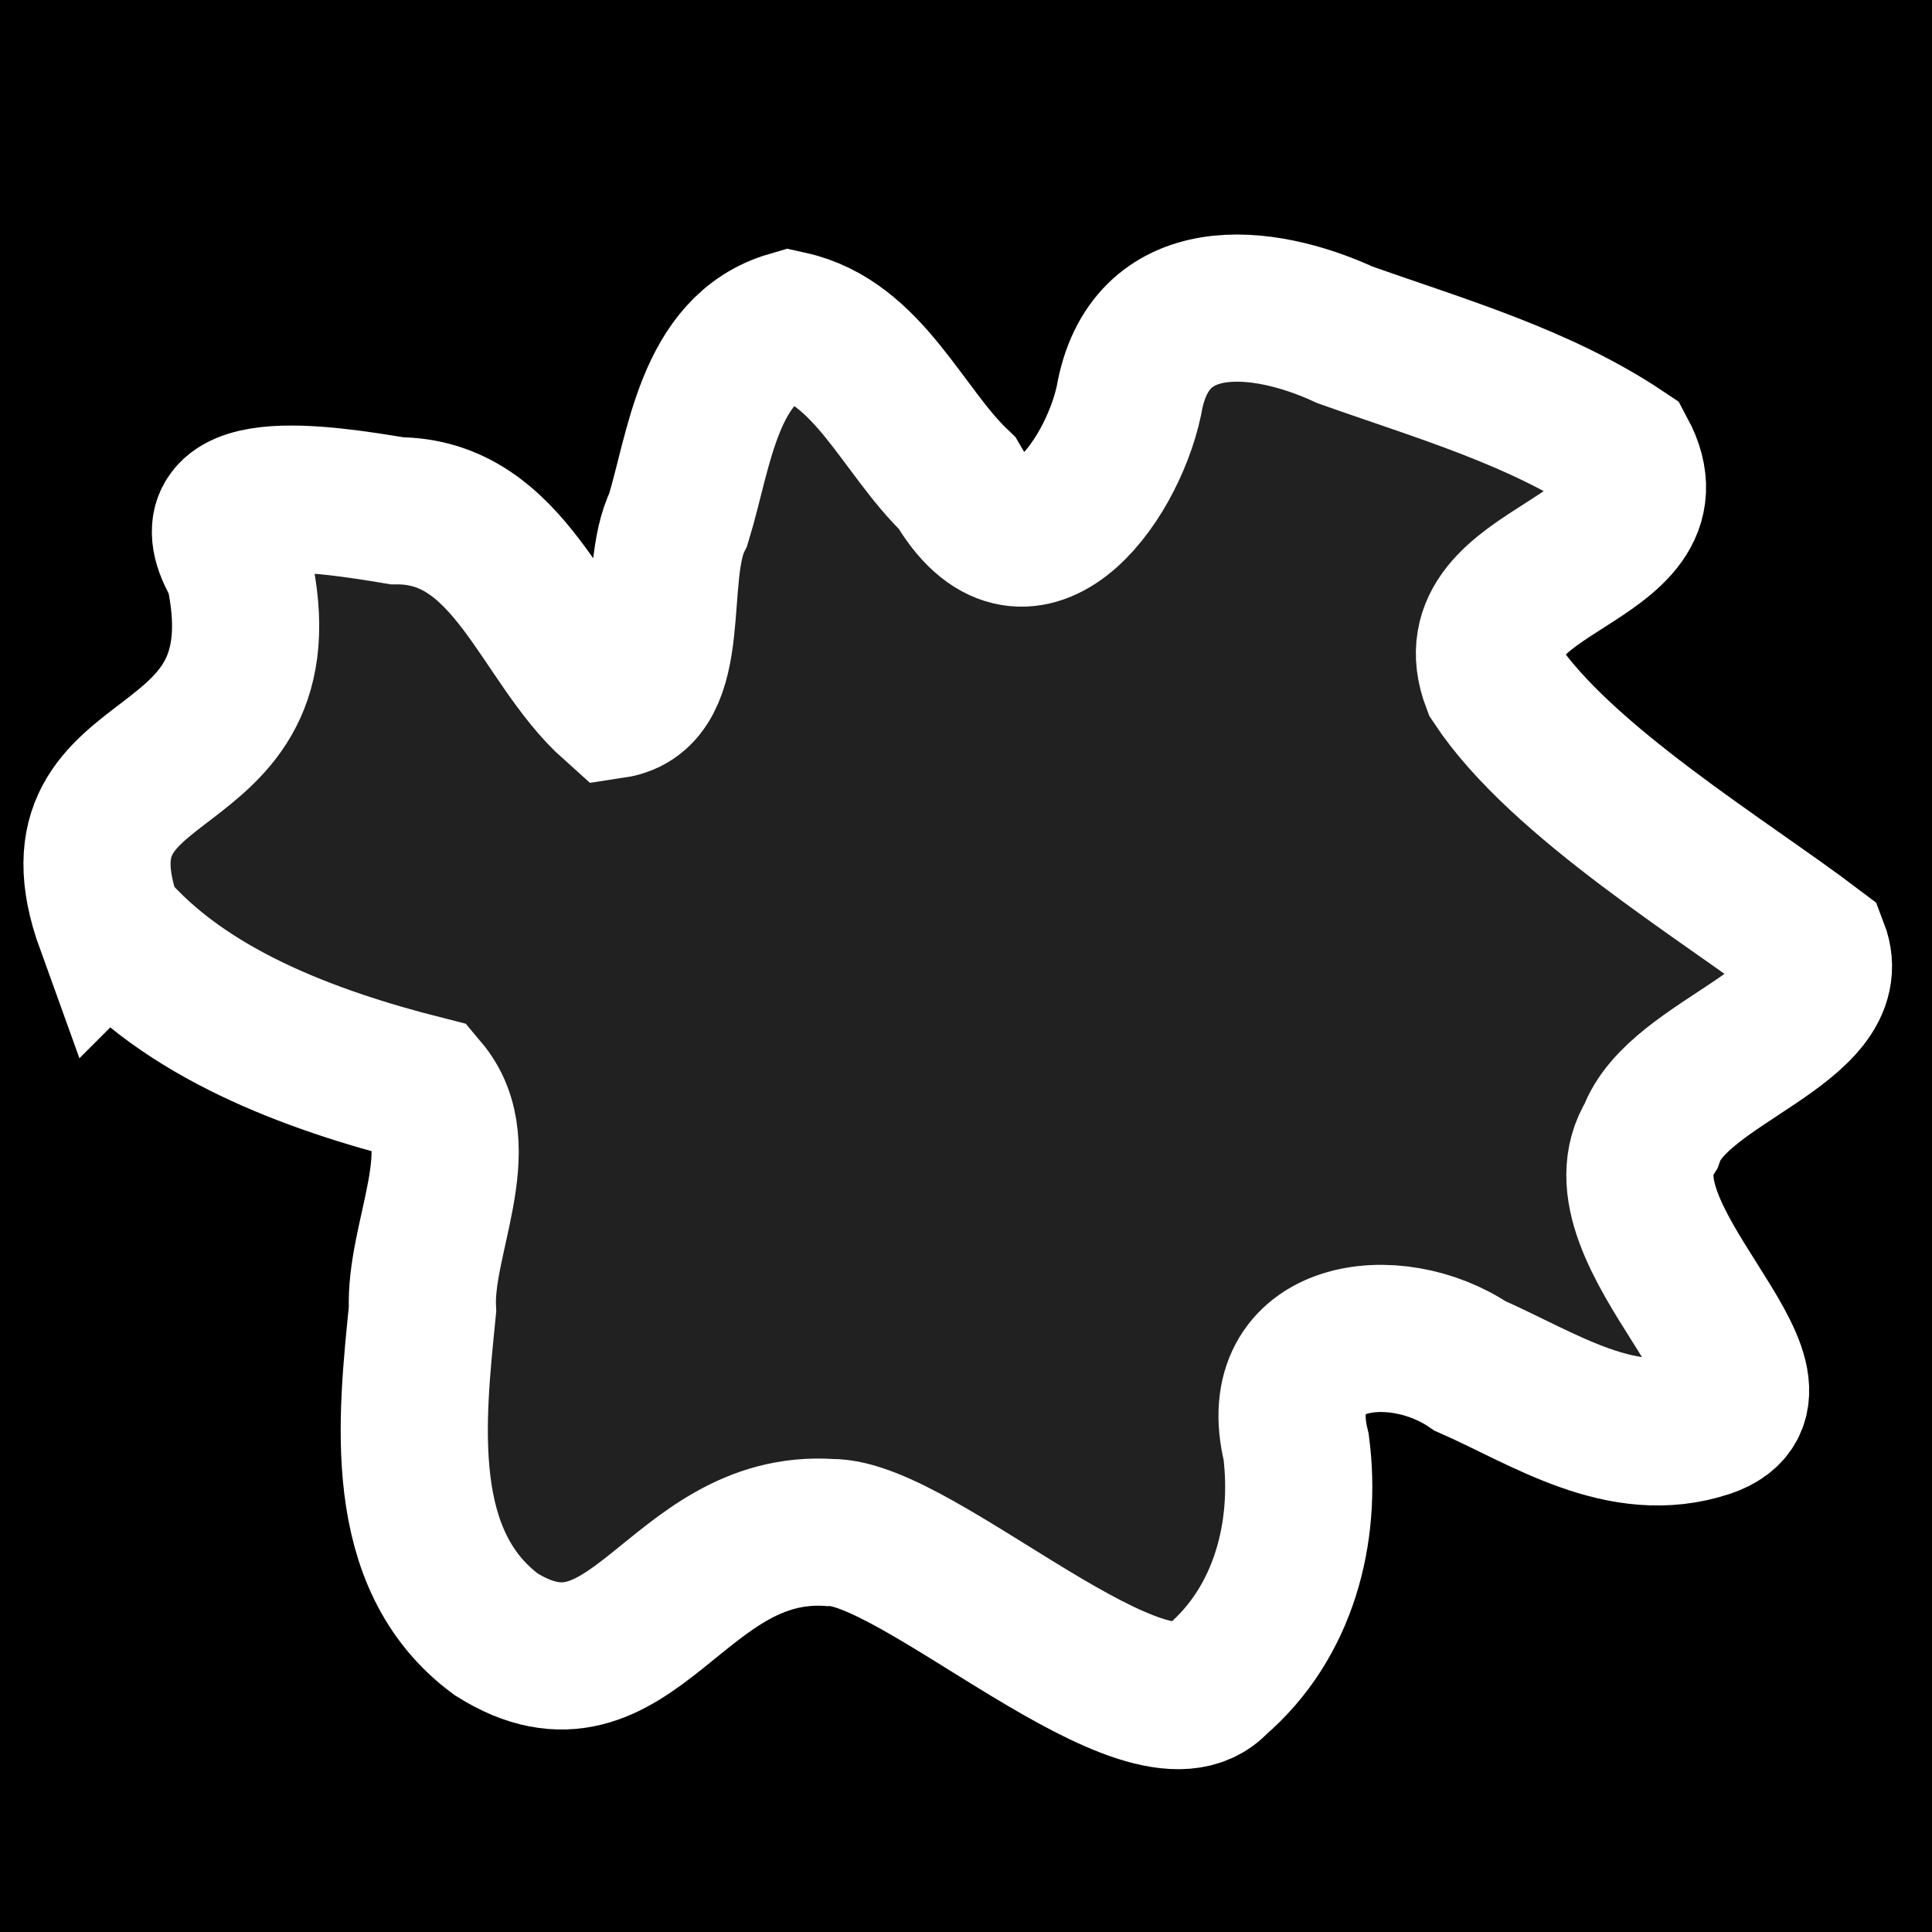
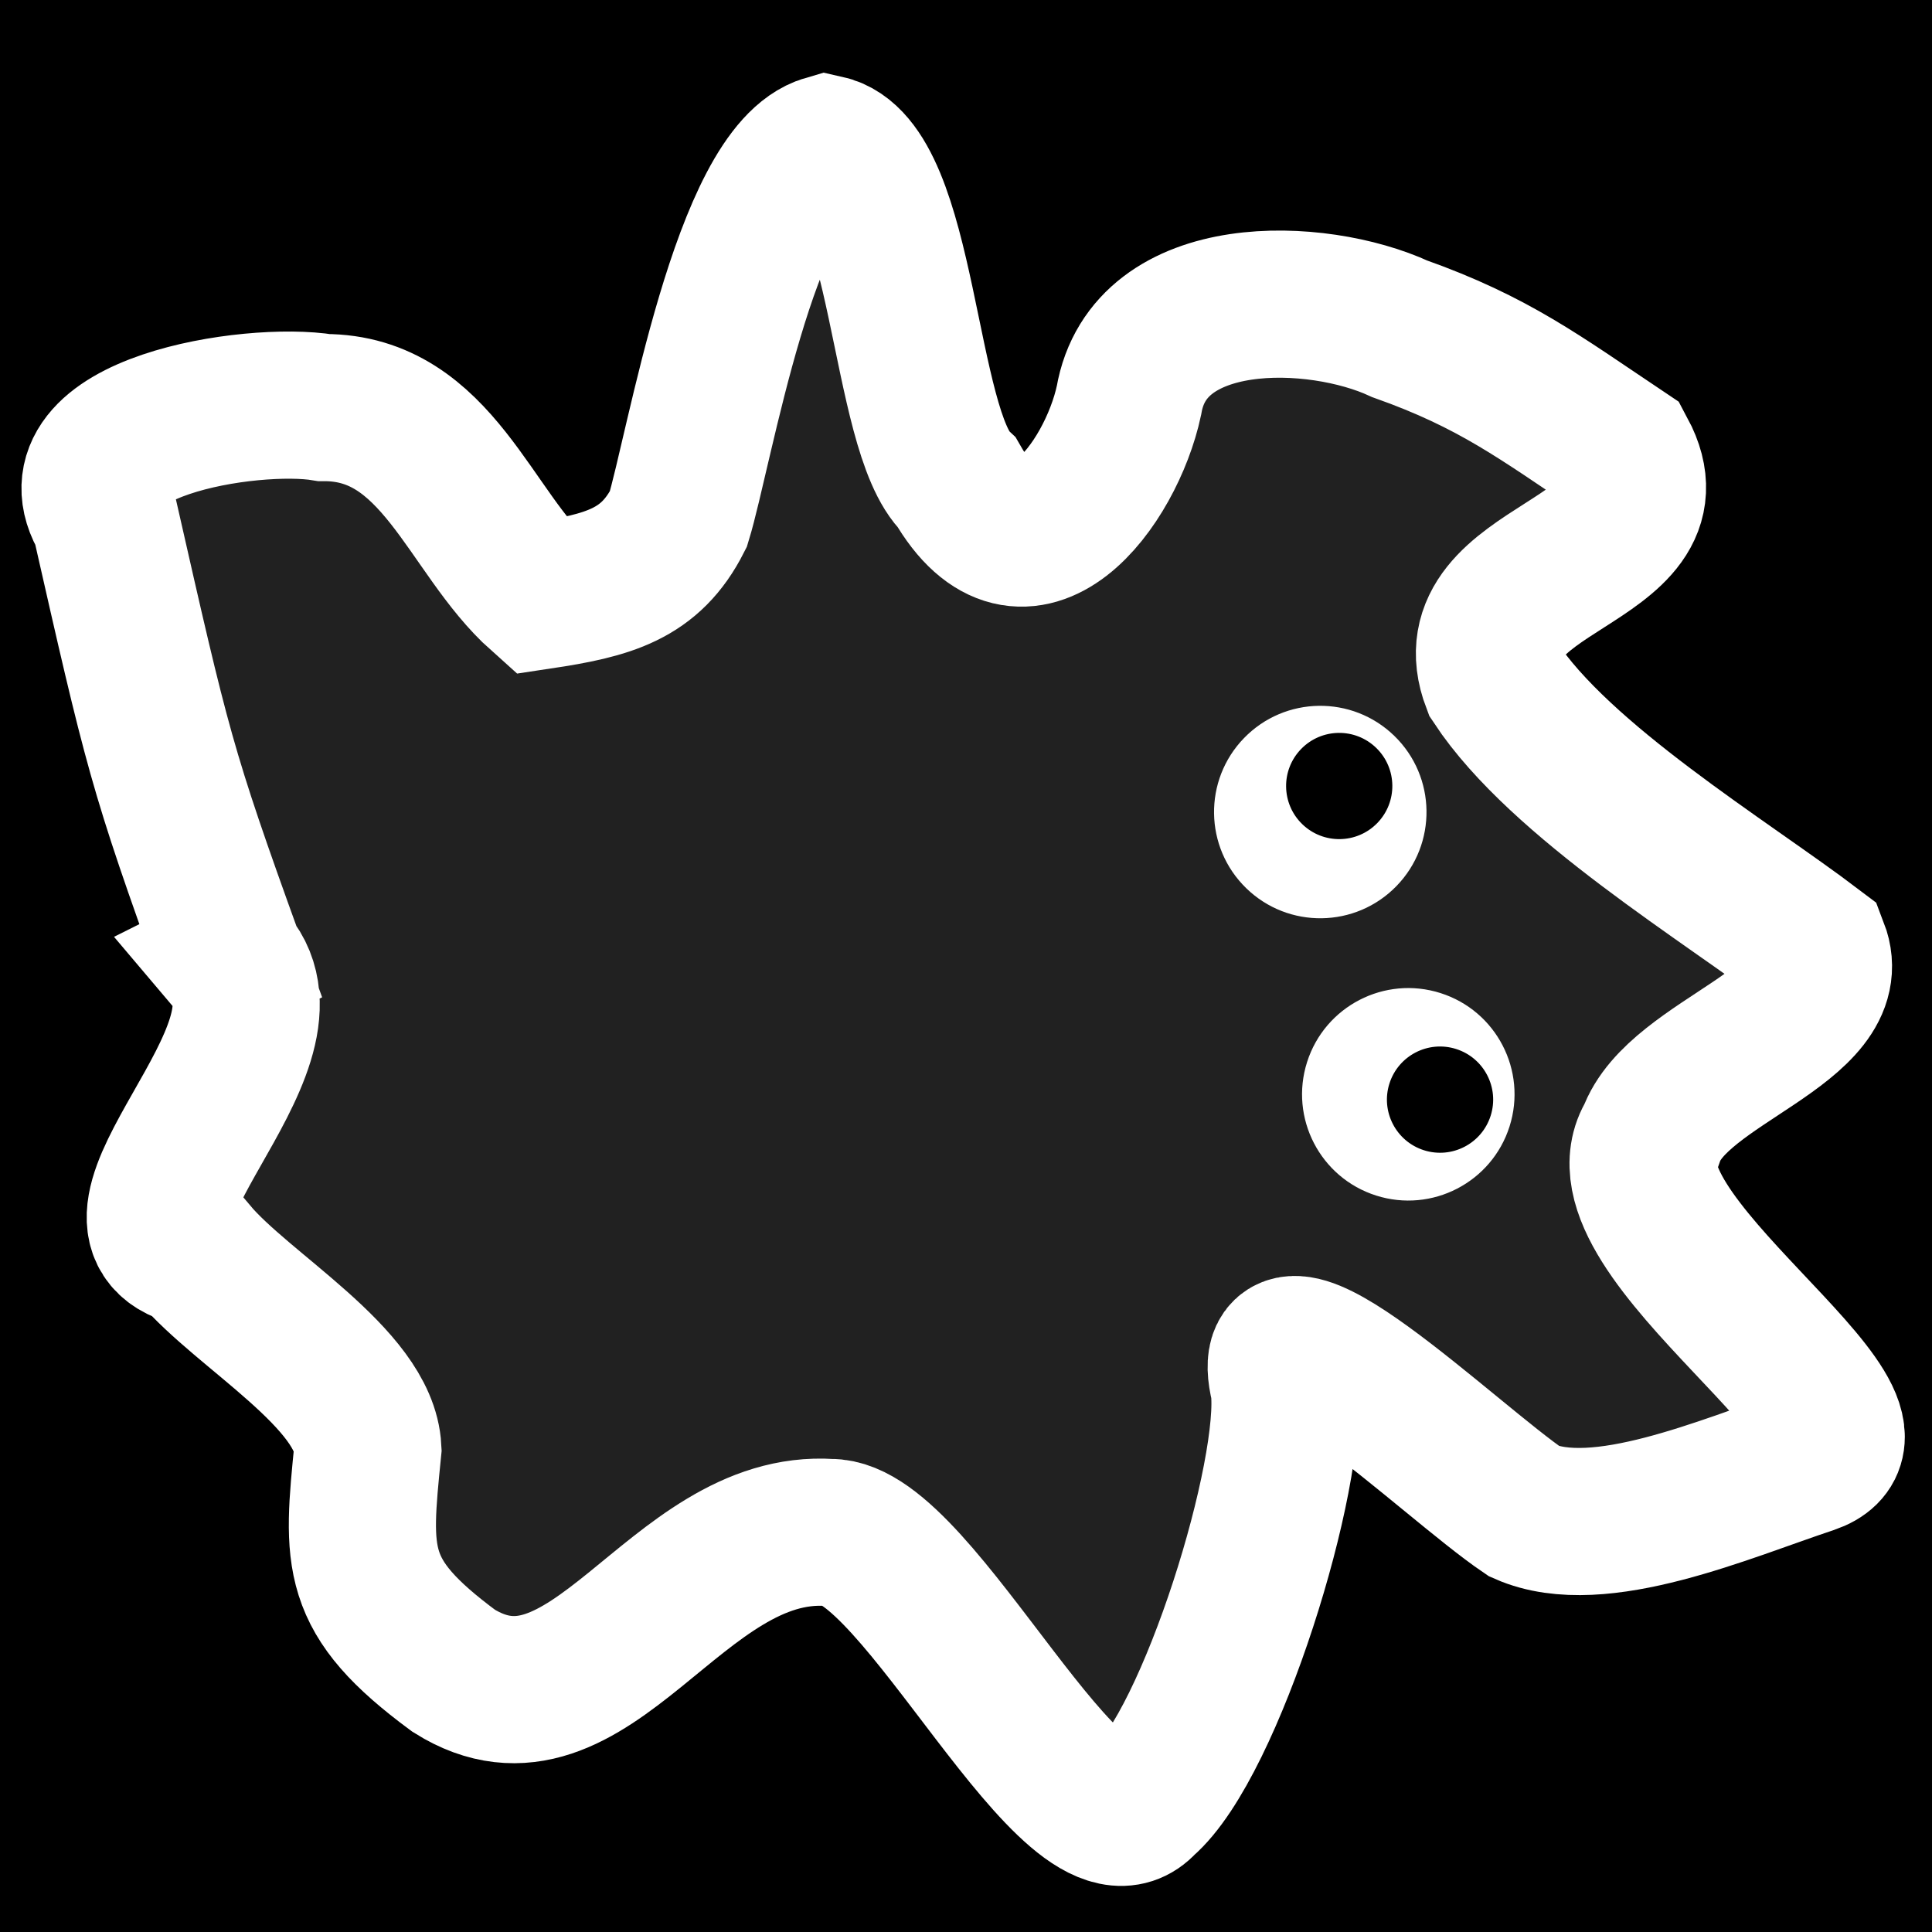
<svg xmlns="http://www.w3.org/2000/svg" width="512" height="512" id="svg2" version="1.1">
  <defs id="defs4" />
  <g id="layer1" transform="translate(0,-540.3622)">
    <rect style="fill:#000000;fill-opacity:1;stroke:none" id="rect3756" width="512" height="512" x="0" y="540.362" />
-     <path style="fill:#ffffff;fill-opacity:0.132;stroke:#ffffff;stroke-width:39;stroke-linecap:butt;stroke-linejoin:miter;stroke-miterlimit:4;stroke-opacity:1;stroke-dasharray:none" d="m 28.956,785.322 c 19.911,23.529 52.718,35.876 83.605,43.7 12.947,15.37 -1.535,39.619 -0.596,58.358 -2.919,29.18 -7.206,66.336 19.521,86.094 36.186,22.733 47.326,-29.771 88.526,-26.977 23.193,-0.46 84.426,59.002 102.317,39.175 17.874,-15.294 24.052,-39.212 21.171,-61.843 -7.581,-30.662 26.101,-35.032 46.049,-21.501 19.702,8.671 40.247,22.881 62.816,15.394 27.891,-9.451 -31.302,-50.362 -14.83,-76.346 6.977,-19.814 51.276,-29.31 43.459,-49.618 -23.742,-18.018 -67.416,-44.33 -84.747,-70.593 -11.871,-31.157 49.654,-31.156 33.735,-60.854 -22.078,-14.781 -48.539,-22.323 -73.528,-31.199 -21.96,-10.14 -52.04,-13.286 -57.273,17.392 -4.734,22.187 -27.579,53.153 -45.561,21.858 -14.505,-13.78 -23.462,-37.343 -44.342,-41.971 -21.469,6.263 -23.892,33.216 -29.509,51.553 -7.416,14.632 0.805,46.519 -17.271,49.237 -18.844,-16.817 -27.237,-51.483 -57.308,-51.456 -19.313,-3.206 -56.977,-9.227 -42.025,14.937 13.913,61.236 -52.621,43.72 -34.21,94.661 z" id="path2985" />
+     <path style="fill:#ffffff;fill-opacity:0.132;stroke:#ffffff;stroke-width:39;stroke-linecap:butt;stroke-linejoin:miter;stroke-miterlimit:4;stroke-opacity:1;stroke-dasharray:none" d="m 61.13,794.974 c 19.911,23.529 -40.586,69.659 -9.698,77.482 12.947,15.37 45.117,33.185 46.056,51.923 -2.919,29.18 -3.988,38.989 22.738,58.746 36.186,22.733 58.587,-39.423 99.787,-36.63 23.193,-0.46 65.122,91.175 83.013,71.349 17.874,-15.294 40.139,-87.473 37.258,-110.103 -7.581,-30.662 43.796,19.663 63.745,33.194 19.702,8.671 53.117,-6.075 75.686,-13.563 27.891,-9.451 -58.649,-60.014 -42.178,-85.998 6.977,-19.814 51.276,-29.31 43.459,-49.618 -23.742,-18.018 -67.416,-44.33 -84.747,-70.593 -11.871,-31.157 49.654,-31.156 33.735,-60.854 -22.078,-14.781 -34.061,-23.932 -59.05,-32.807 -21.96,-10.14 -66.518,-11.677 -71.751,19 -4.734,22.187 -27.579,53.153 -45.561,21.858 -14.505,-13.78 -13.81,-83.994 -34.69,-88.623 -21.469,6.263 -33.544,79.868 -39.161,98.205 -7.416,14.632 -18.5,17.563 -36.575,20.281 -18.844,-16.817 -27.237,-49.875 -57.308,-49.847 -19.313,-3.206 -73.064,5.251 -58.112,29.415 13.913,61.236 14.943,66.242 33.355,117.182 z" id="path2985" />
+     <g id="g4893" transform="matrix(0.6967857,-0.7172794,0.7172794,0.6967857,-445.2864,457.4481)">
+       <path transform="translate(0,540.3622)" d="m 368.387,237.72 c 0,15.548 -12.604,28.152 -28.152,28.152 -15.548,0 -28.152,-12.604 -28.152,-28.152 0,-15.548 12.604,-28.152 28.152,-28.152 15.548,0 28.152,12.604 28.152,28.152 z" id="path4358" style="fill:#ffffff;fill-opacity:1;stroke:none" />
+       <path d="m 368.387,237.72 c 0,15.548 -12.604,28.152 -28.152,28.152 -15.548,0 -28.152,-12.604 -28.152,-28.152 0,-15.548 12.604,-28.152 28.152,-28.152 15.548,0 28.152,12.604 28.152,28.152 z" id="path4358-2" style="fill:#000000;fill-opacity:1;stroke:none" transform="matrix(0.5,0,0,0.5,178.5632,658.0159)" />
+     </g>
+     <g id="g4893-3" transform="matrix(0.9529258,0.3032037,-0.3032037,0.9529258,284.9117,-14.25093)">
+       <path transform="translate(0,540.3622)" d="m 368.387,237.72 c 0,15.548 -12.604,28.152 -28.152,28.152 -15.548,0 -28.152,-12.604 -28.152,-28.152 0,-15.548 12.604,-28.152 28.152,-28.152 15.548,0 28.152,12.604 28.152,28.152 z" id="path4358-1" style="fill:#ffffff;fill-opacity:1;stroke:none" />
+       <path d="m 368.387,237.72 c 0,15.548 -12.604,28.152 -28.152,28.152 -15.548,0 -28.152,-12.604 -28.152,-28.152 0,-15.548 12.604,-28.152 28.152,-28.152 15.548,0 28.152,12.604 28.152,28.152 z" id="path4358-2-6" style="fill:#000000;fill-opacity:1;stroke:none" transform="matrix(0.5,0,0,0.5,178.5632,658.0159)" />
+     </g>
  </g>
</svg>
